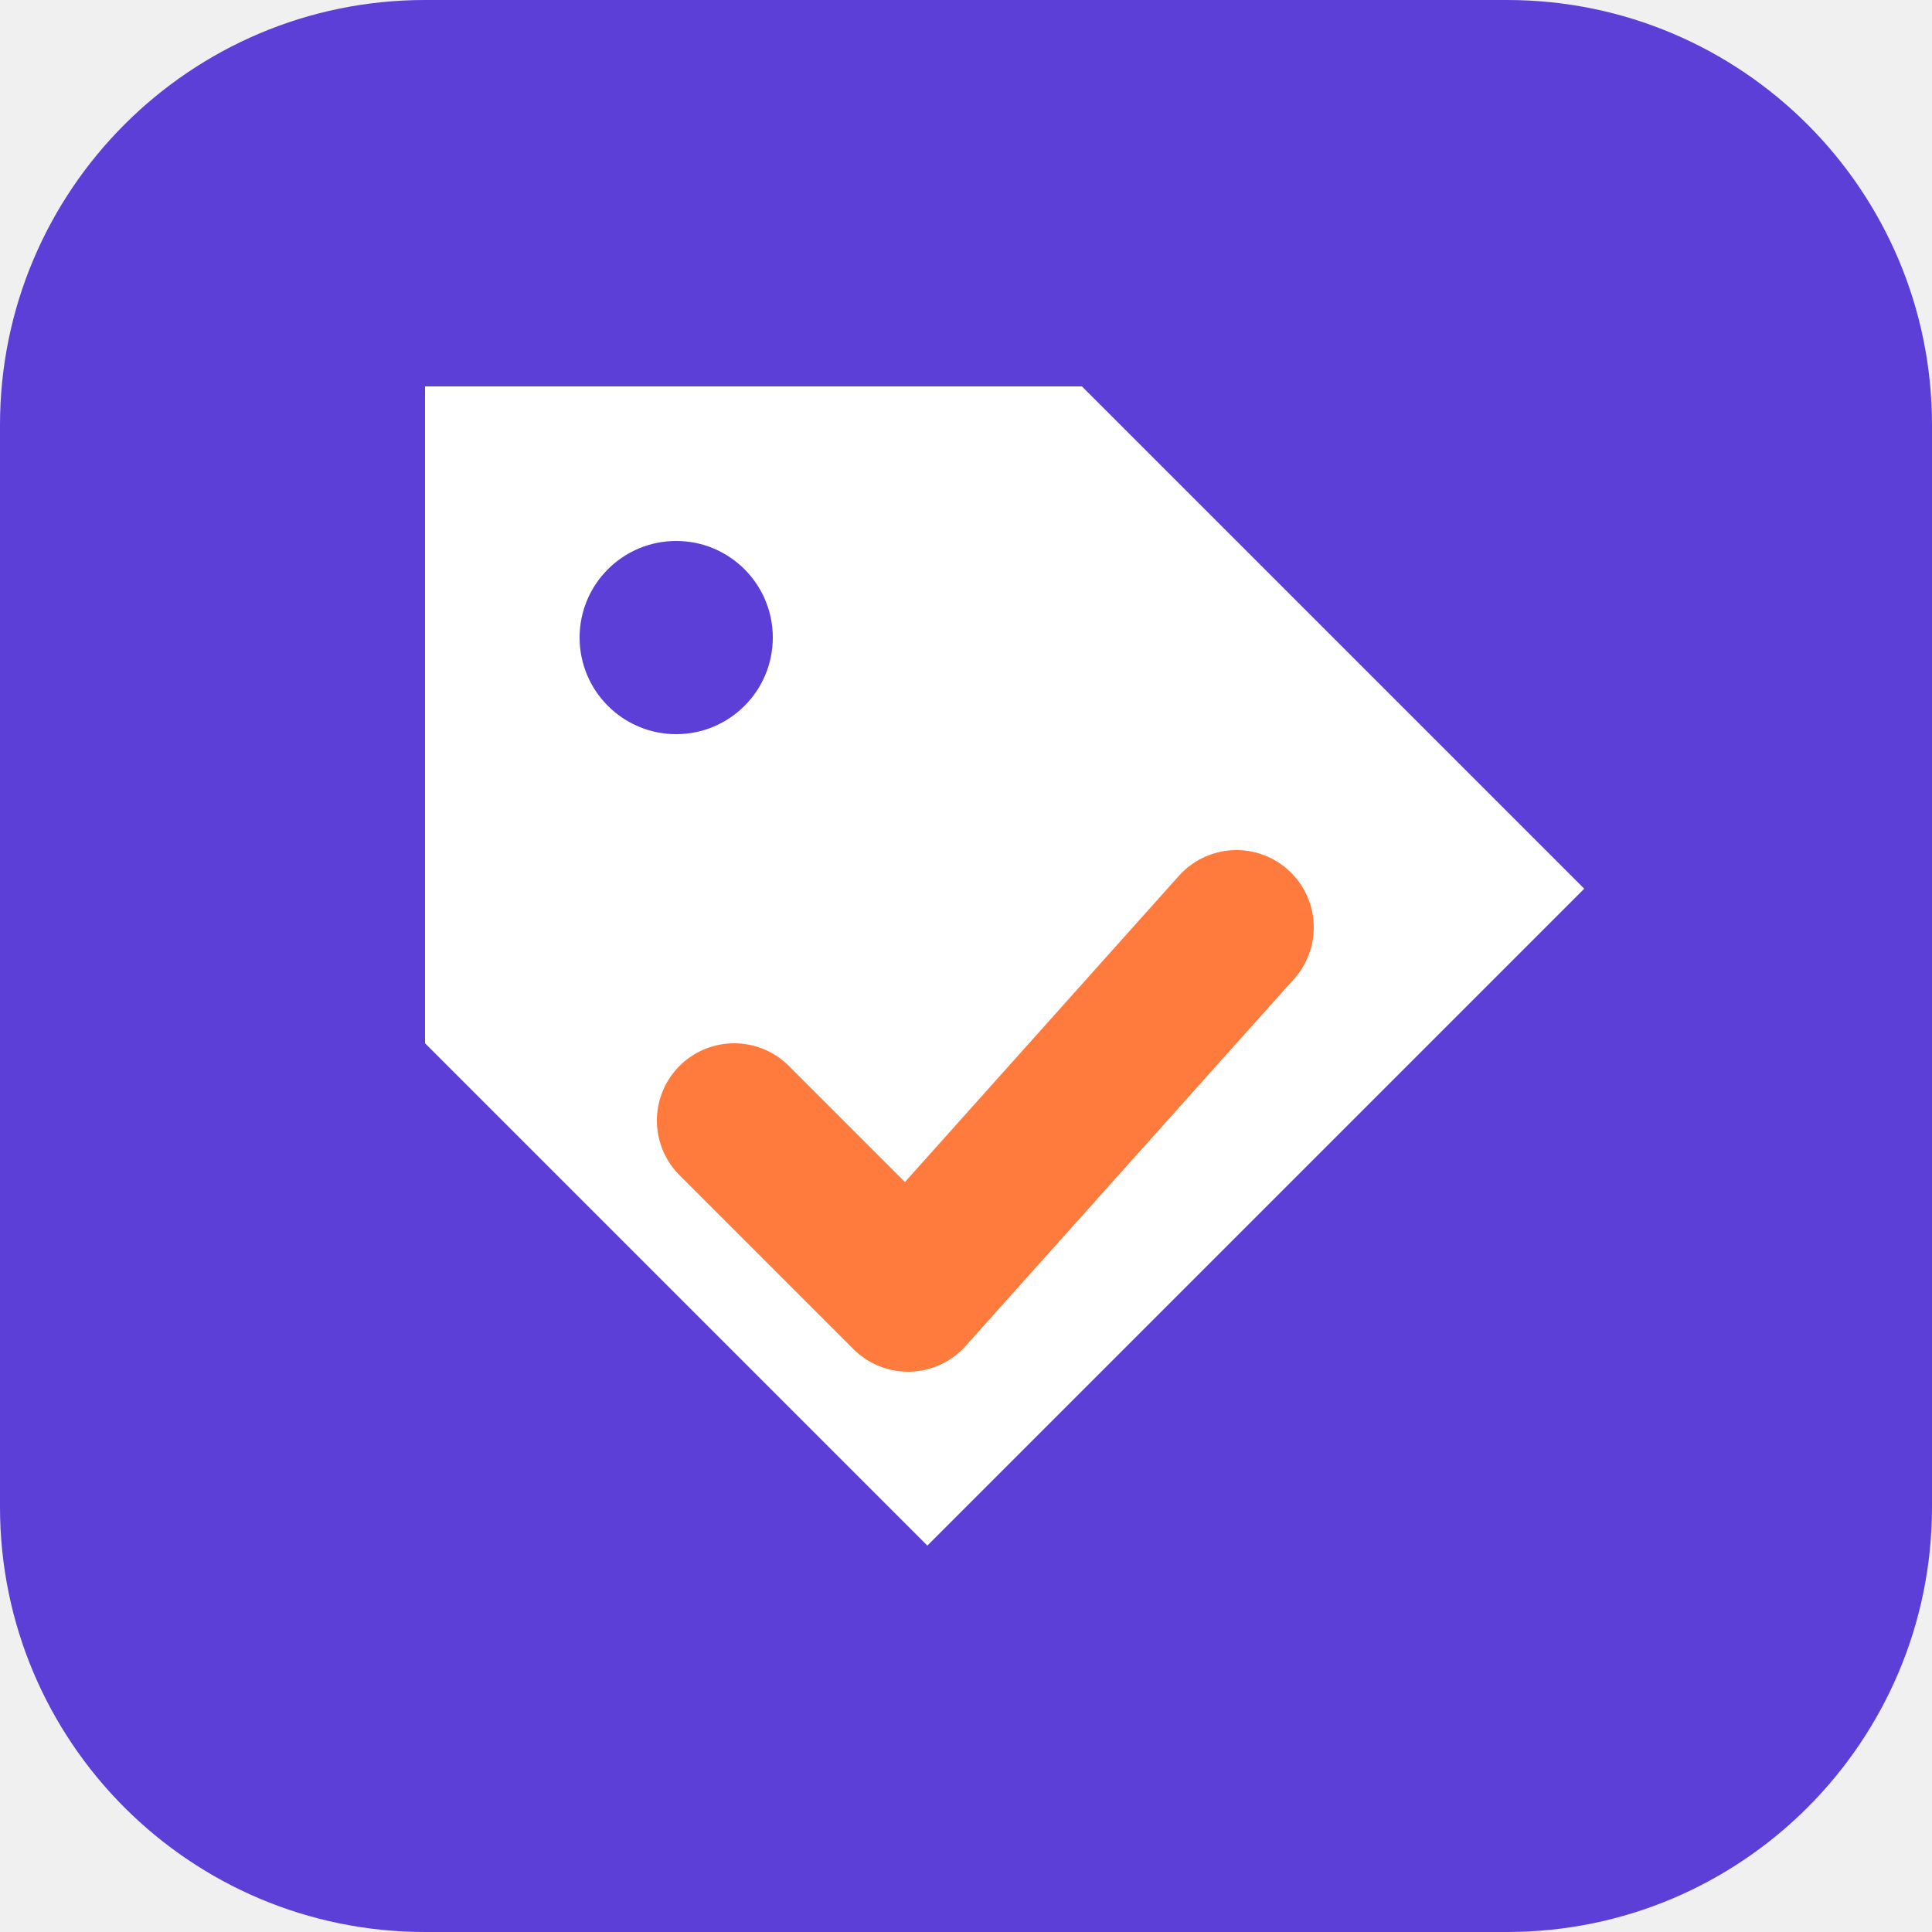
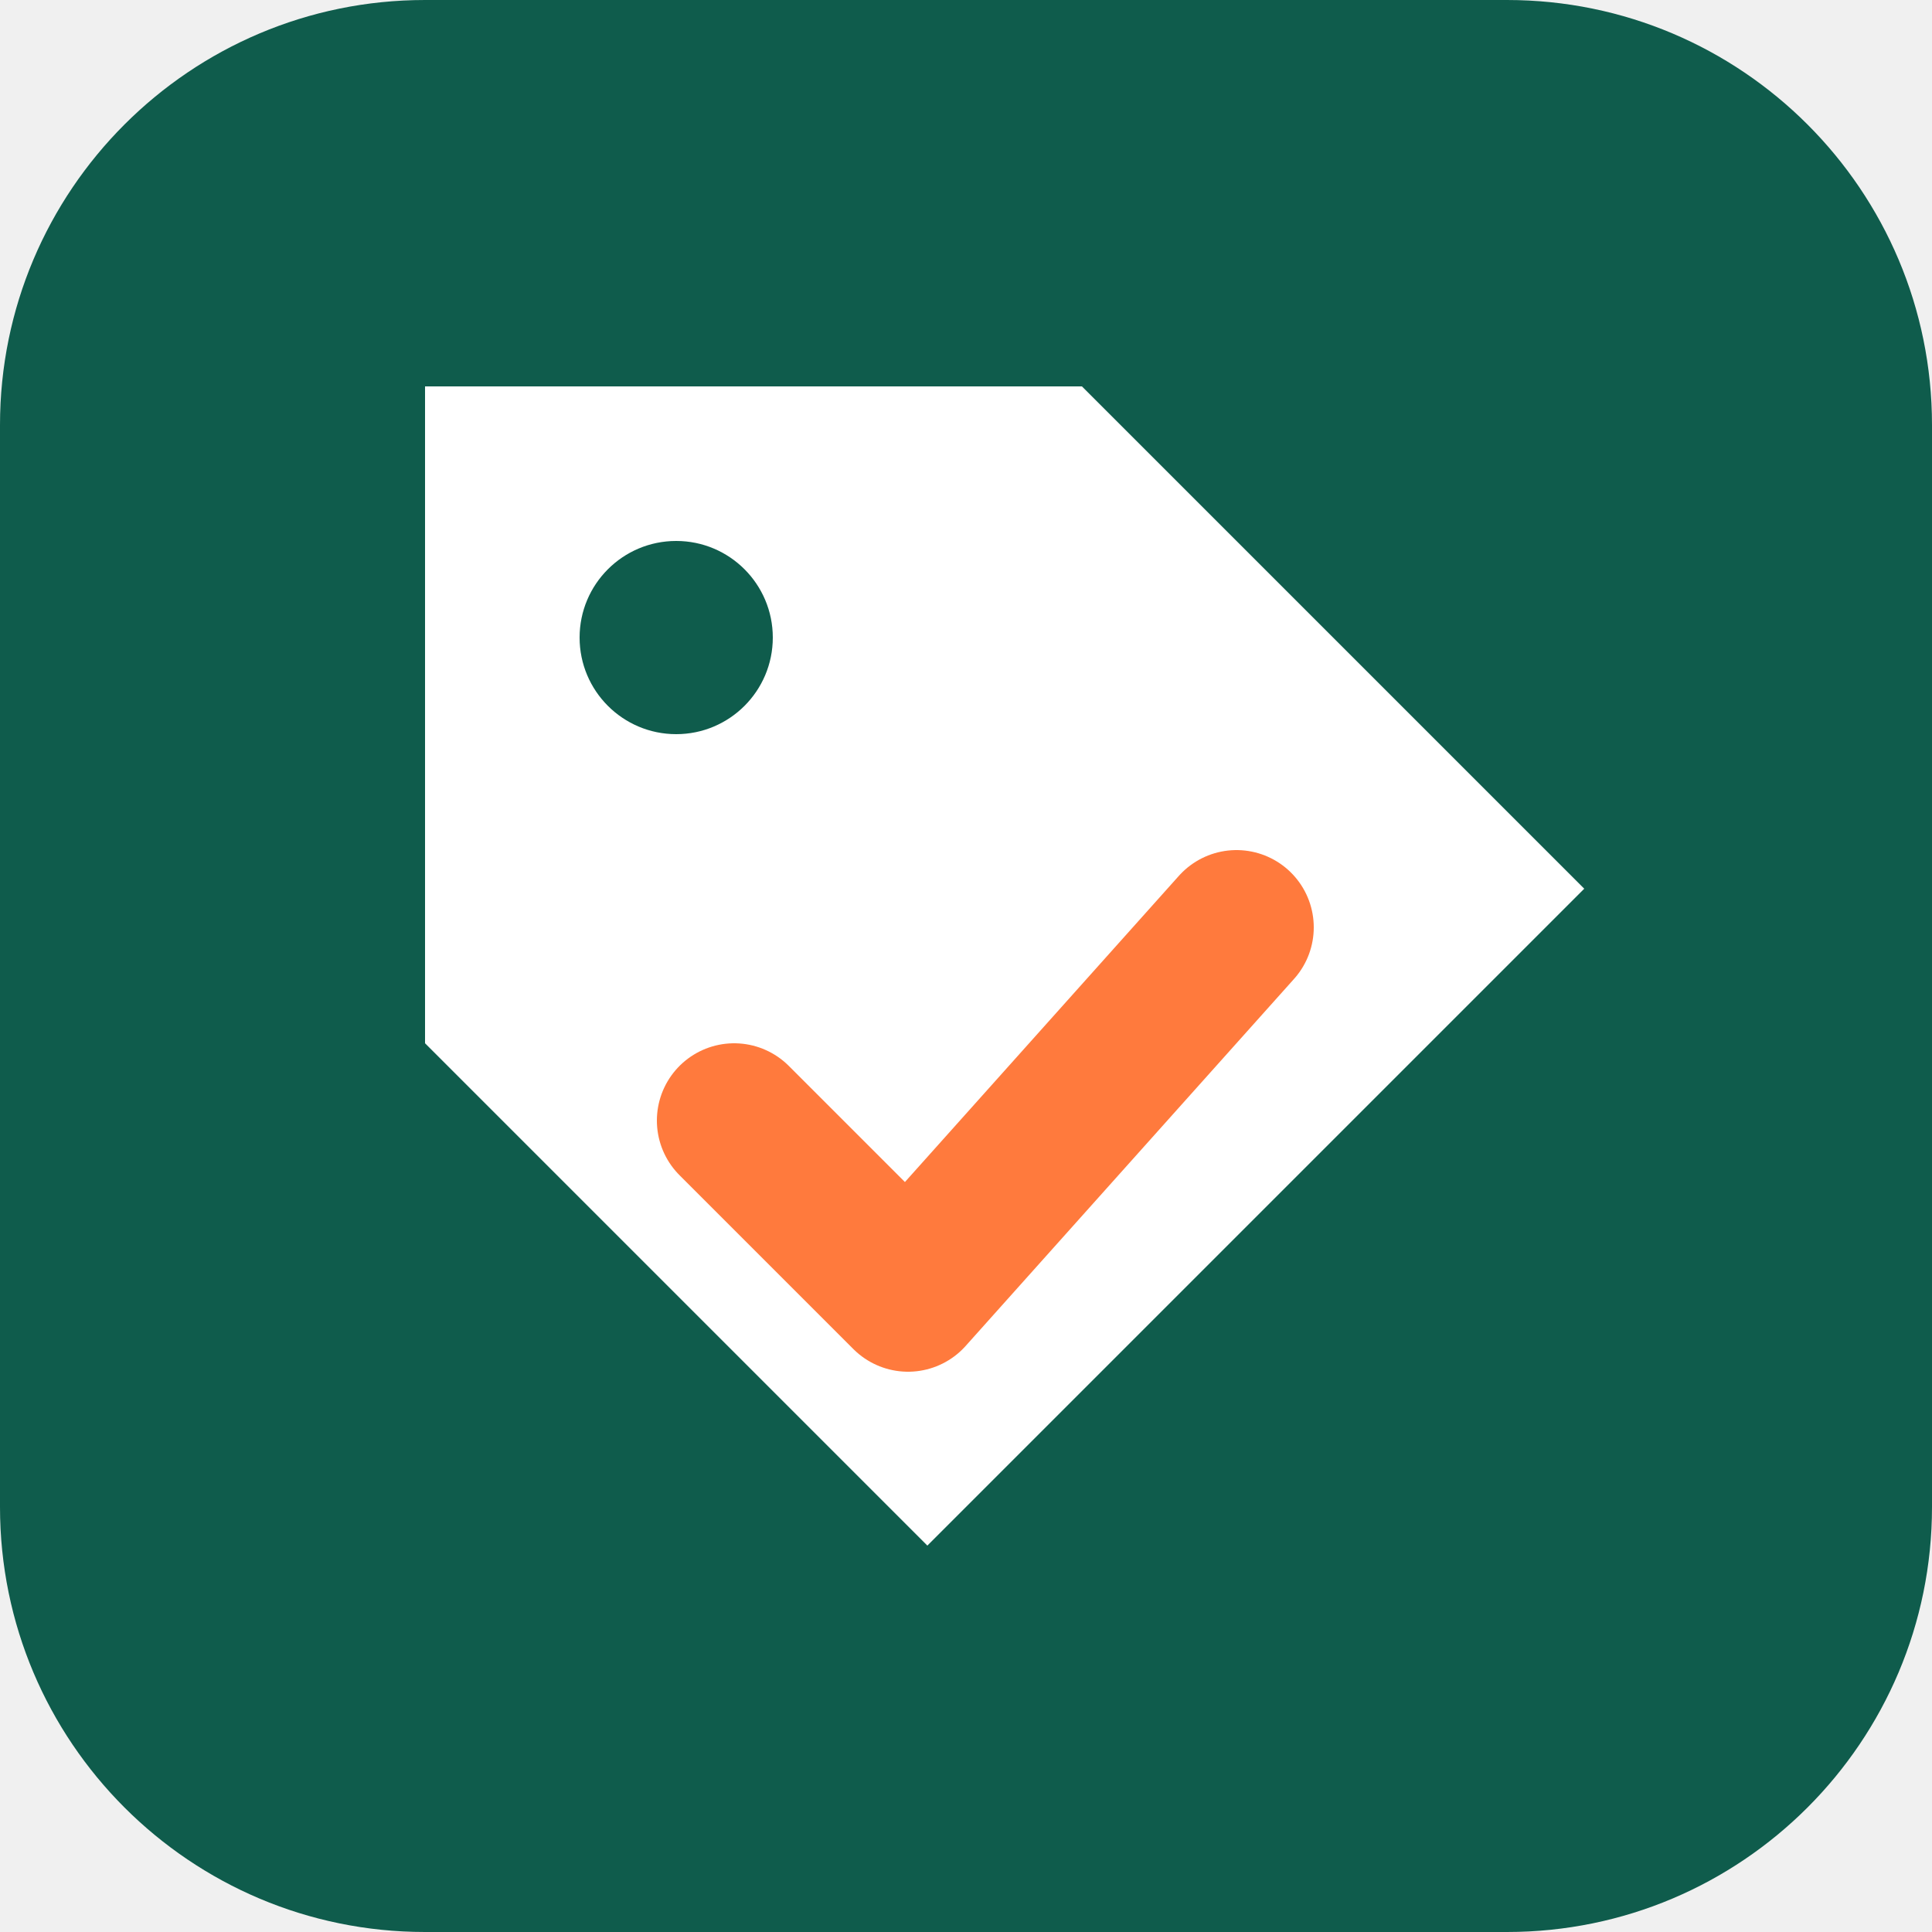
<svg xmlns="http://www.w3.org/2000/svg" viewBox="0 0 100 100">
-   <rect width="100" height="100" rx="22" fill="#5b3fd6" />
+   <rect width="100" height="100" rx="22" fill="#0f5c4c" />
  <path d="M22 20h34l26 26-34 34L22 54z" fill="#fff" />
-   <circle cx="35" cy="33" r="5" fill="#5b3fd6" />
+   <circle cx="35" cy="33" r="5" fill="#0f5c4c" />
  <path d="M38 58l9 9 17-19" fill="none" stroke="#ff7a3d" stroke-width="8" stroke-linecap="round" stroke-linejoin="round" />
</svg>
